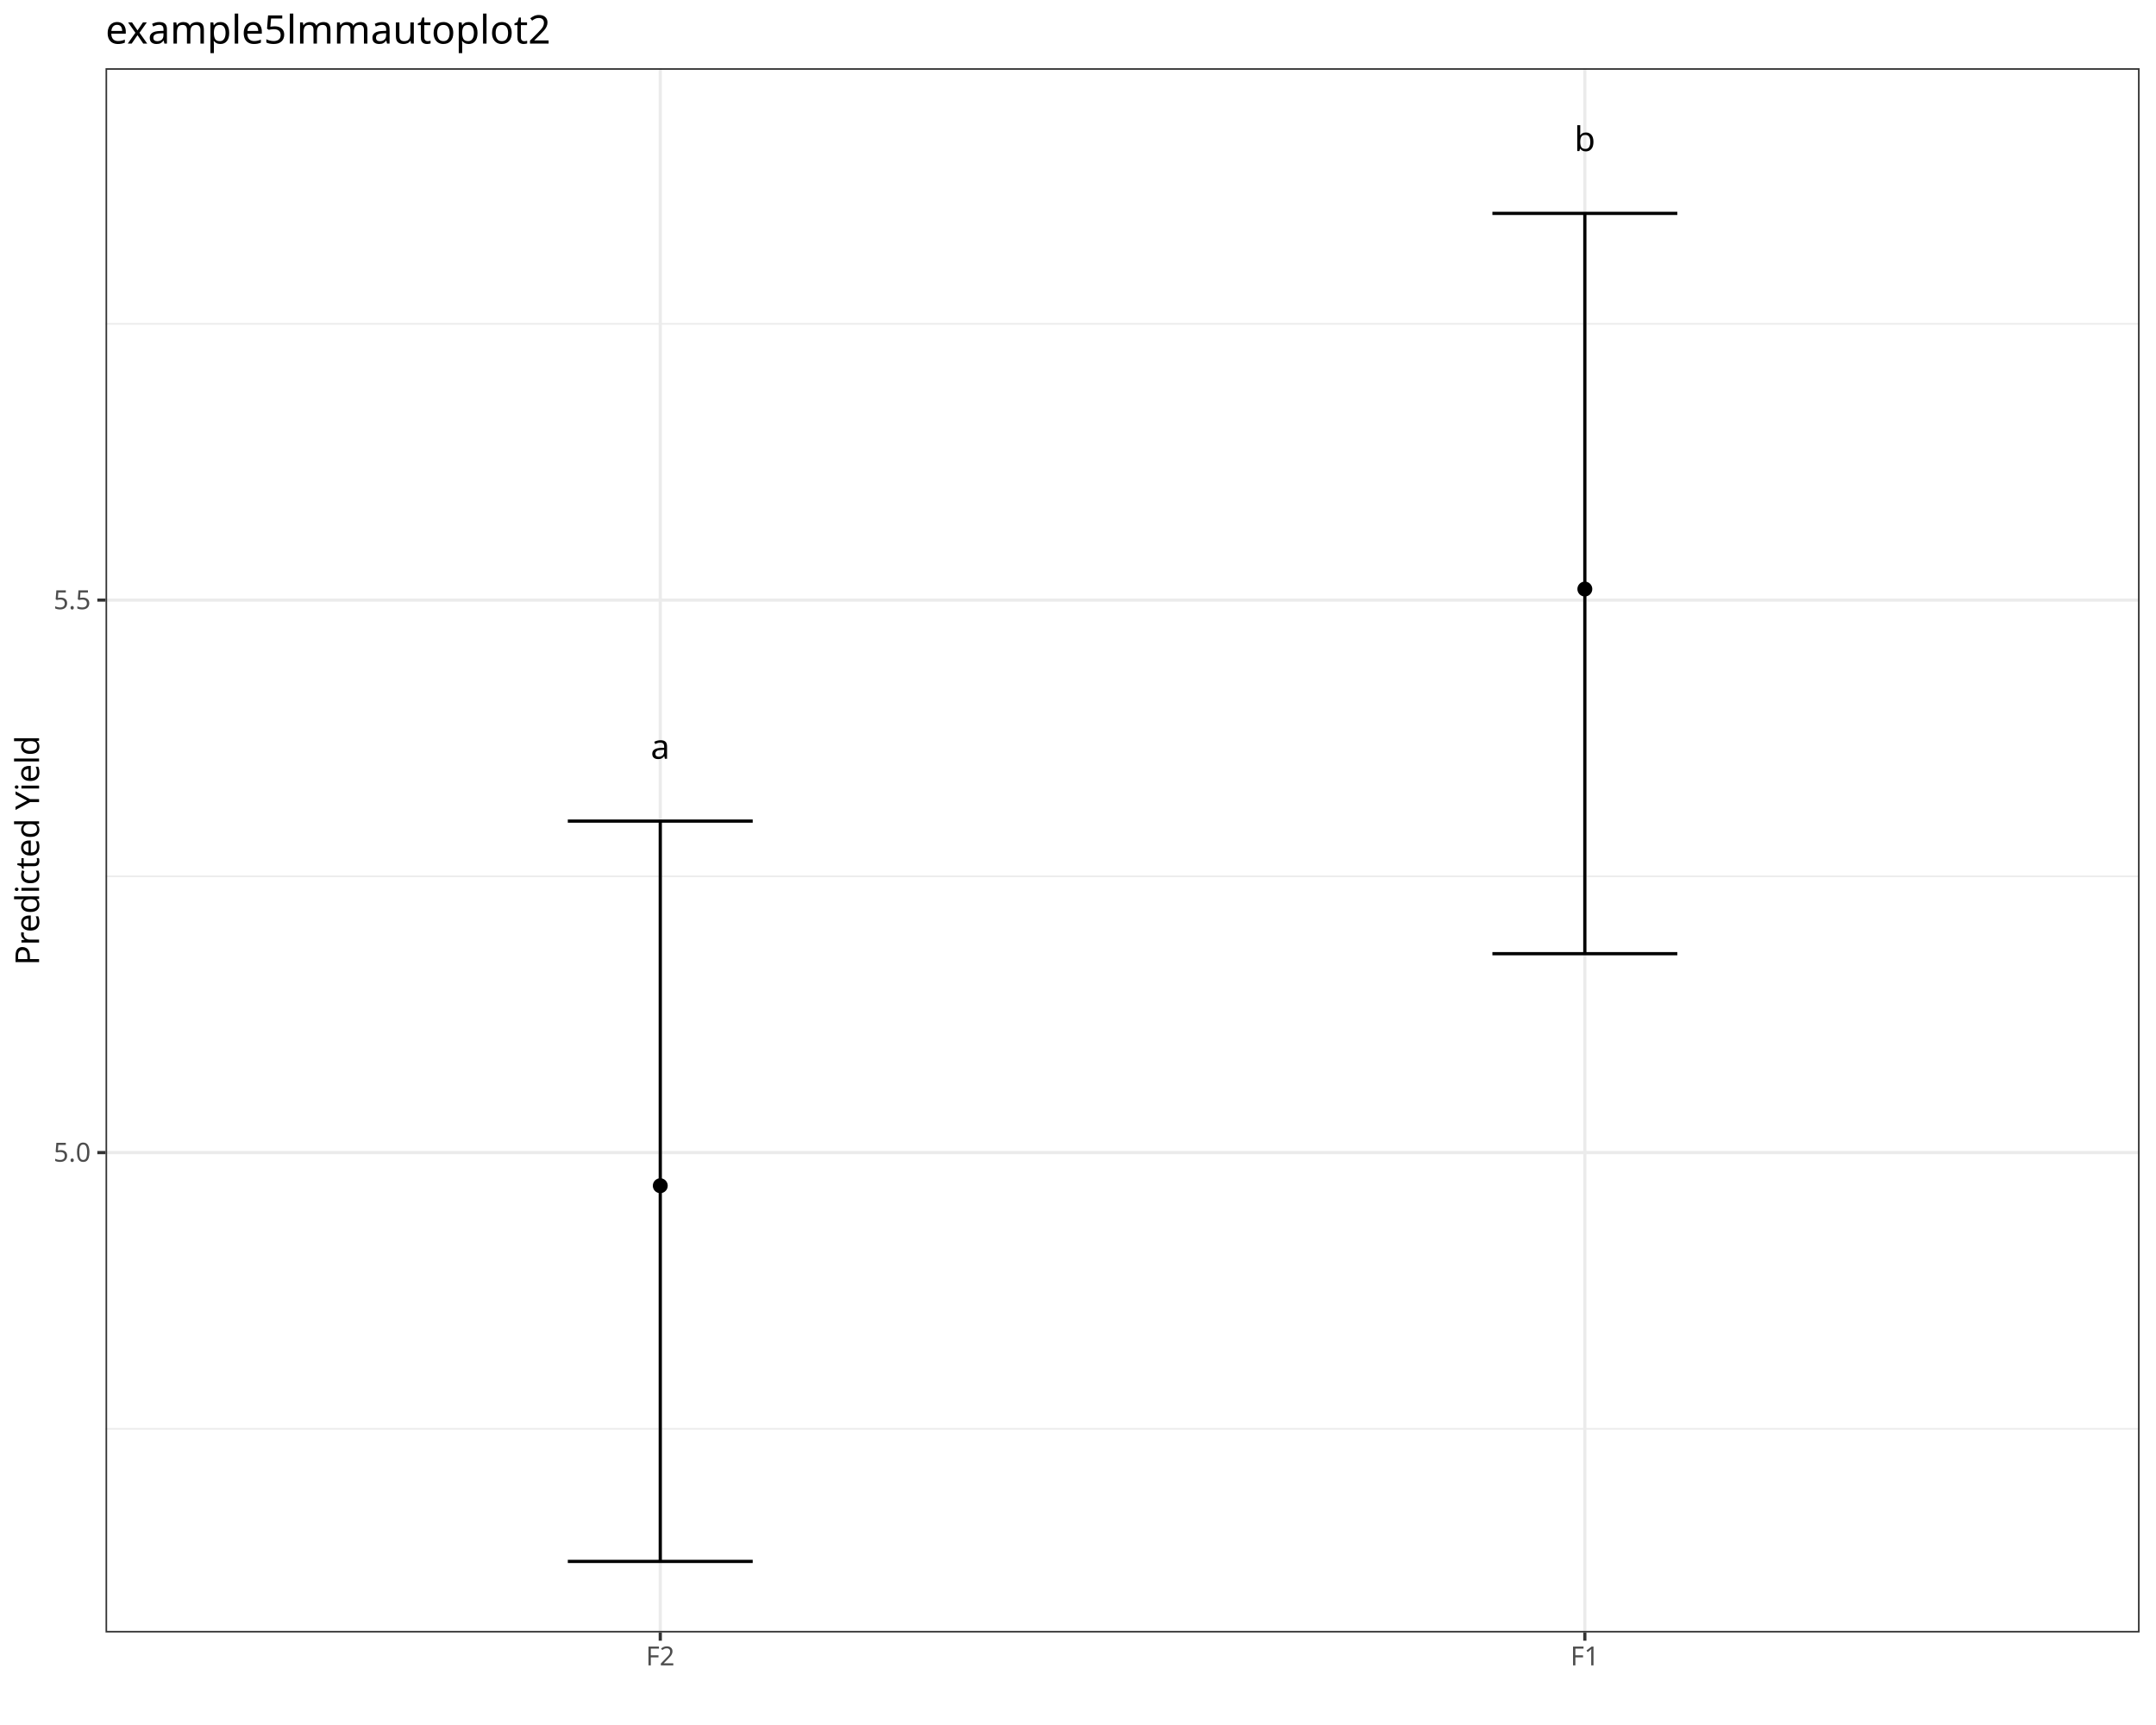
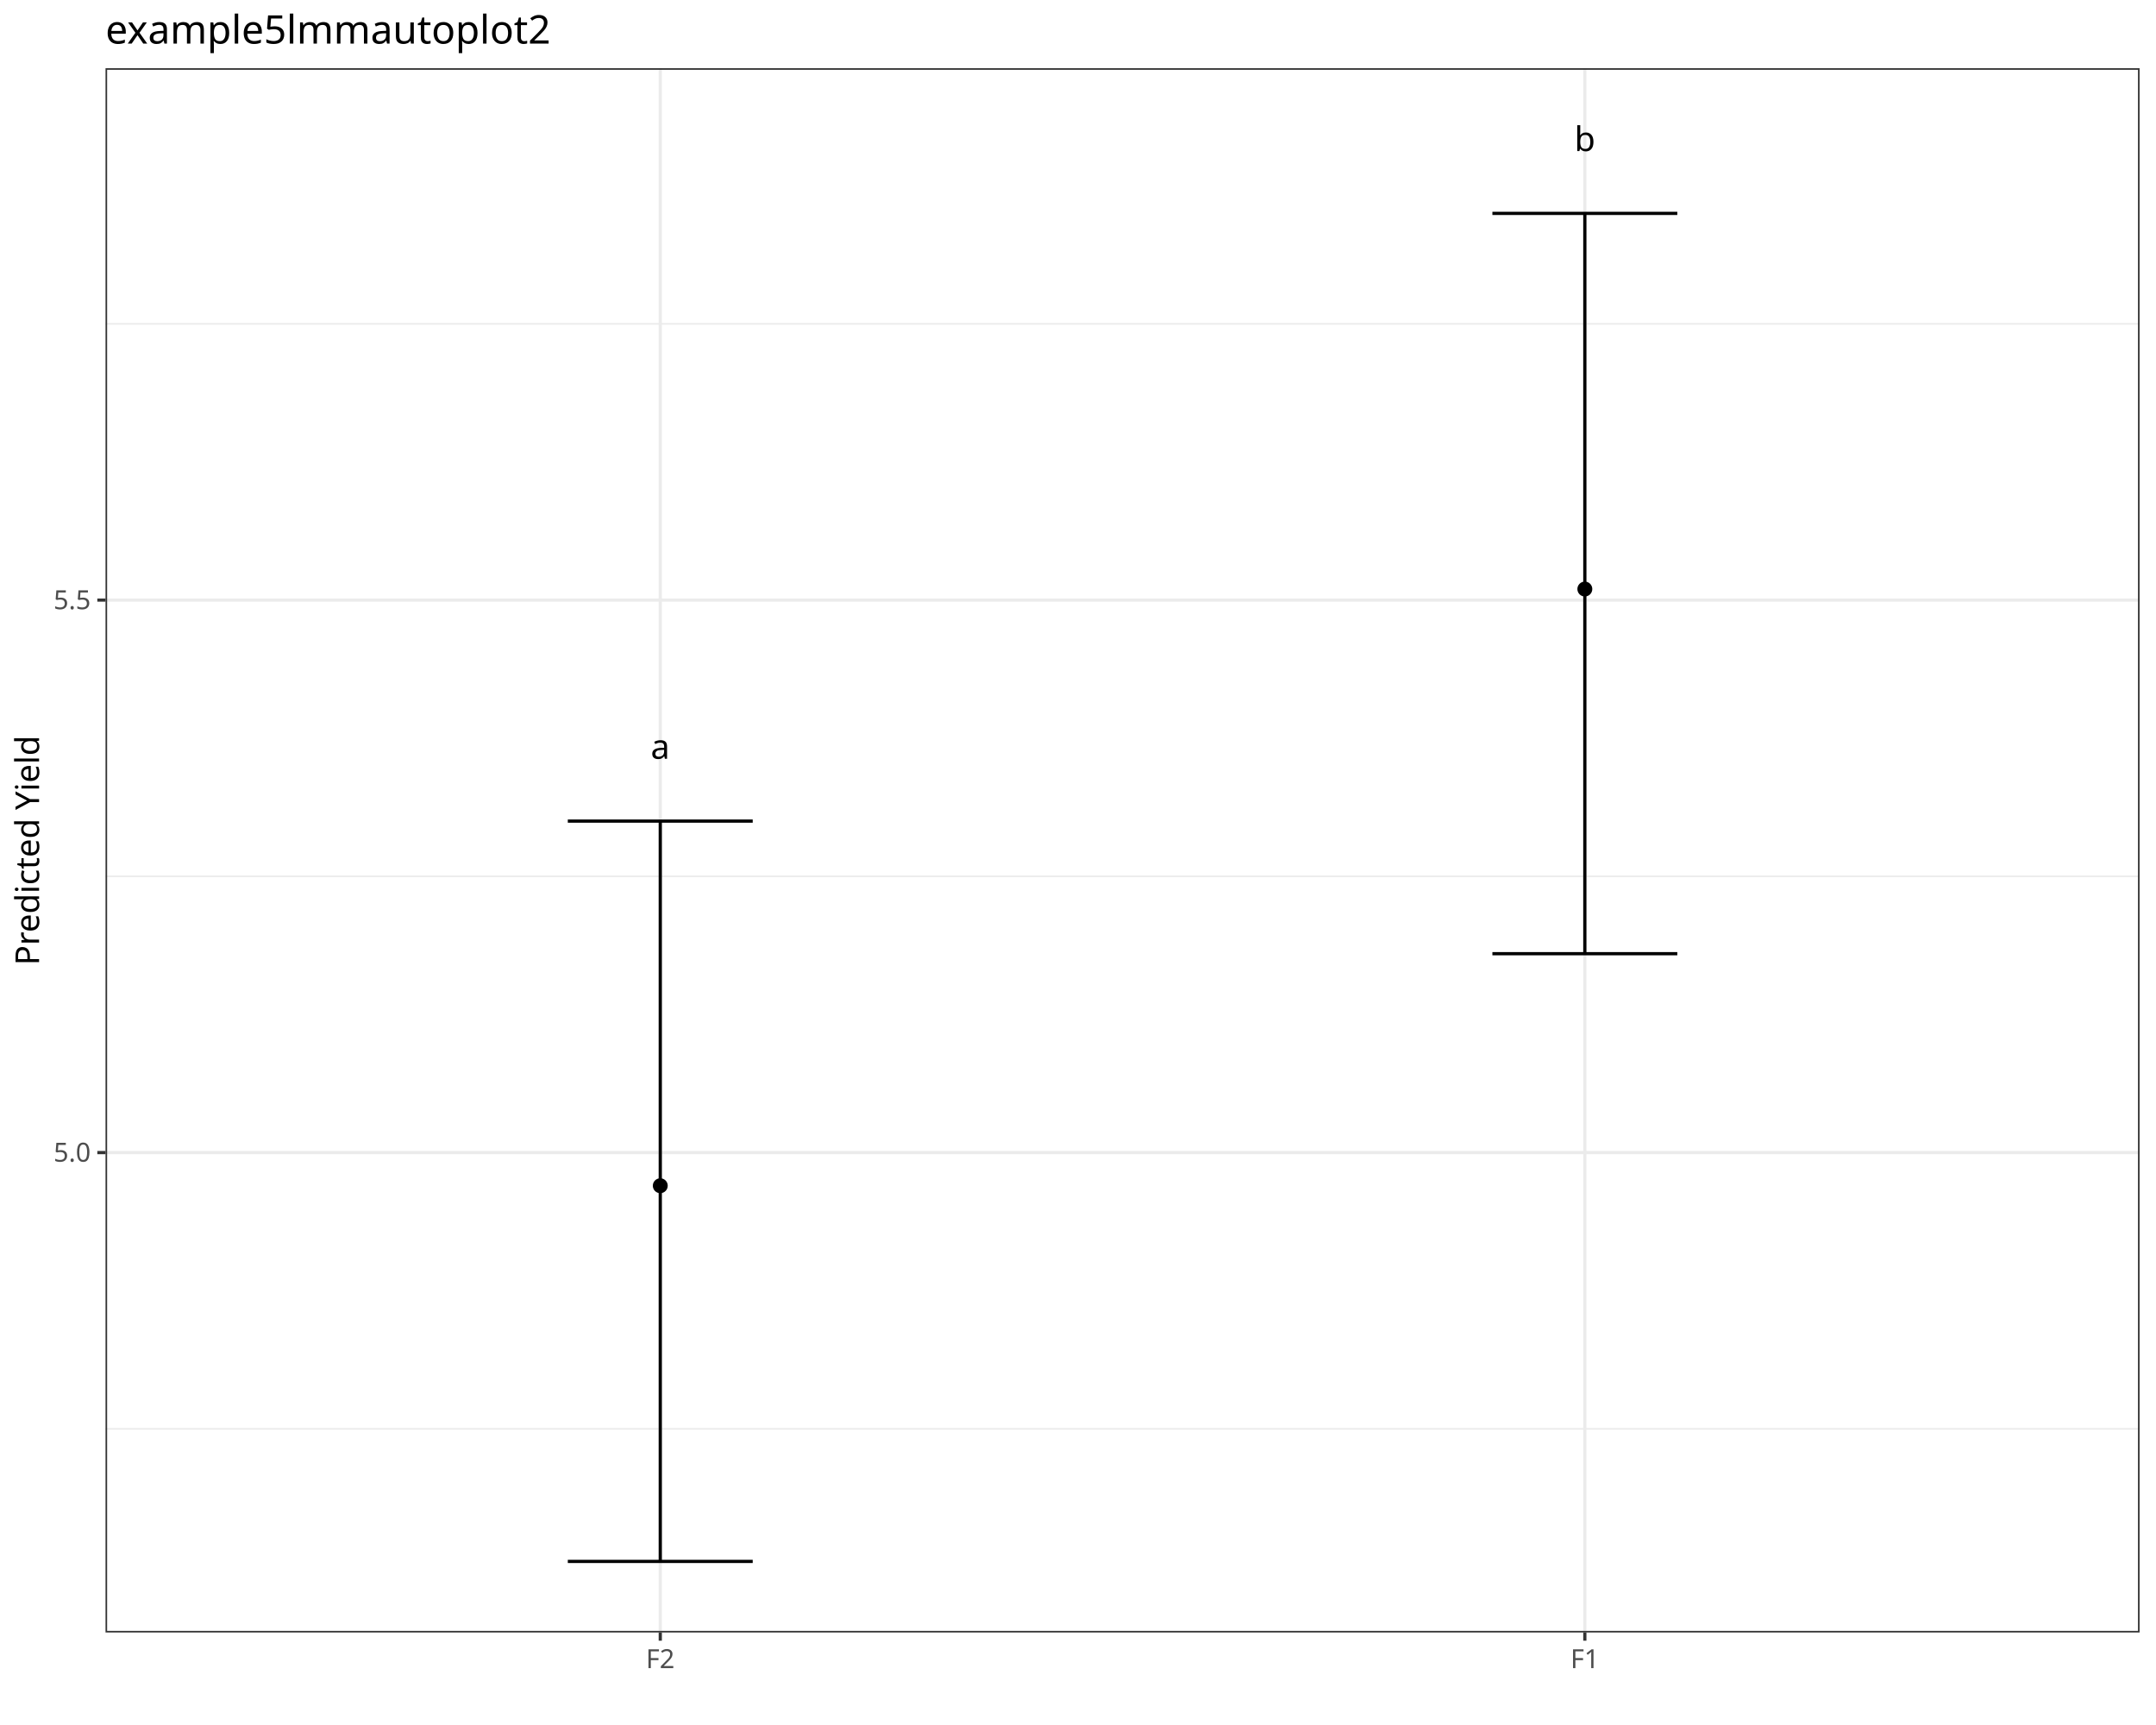
<svg xmlns="http://www.w3.org/2000/svg" class="svglite" data-engine-version="2.0" width="720.00pt" height="576.00pt" viewBox="0 0 720.00 576.00">
  <defs>
    <style type="text/css">
    .svglite line, .svglite polyline, .svglite polygon, .svglite path, .svglite rect, .svglite circle {
      fill: none;
      stroke: #000000;
      stroke-linecap: round;
      stroke-linejoin: round;
      stroke-miterlimit: 10.00;
    }
  </style>
  </defs>
  <rect width="100%" height="100%" style="stroke: none; fill: #FFFFFF;" />
  <defs>
    <clipPath id="cpMC4wMHw3MjAuMDB8MC4wMHw1NzYuMDA=">
      <rect x="0.00" y="0.00" width="720.00" height="576.00" />
    </clipPath>
  </defs>
  <g clip-path="url(#cpMC4wMHw3MjAuMDB8MC4wMHw1NzYuMDA=)">
    <rect x="0.00" y="0.00" width="720.00" height="576.00" style="stroke-width: 1.07; stroke: #FFFFFF; fill: #FFFFFF;" />
  </g>
  <defs>
    <clipPath id="cpMzUuMjR8NzE0LjUyfDIyLjc4fDU0NS4xMQ==">
      <rect x="35.24" y="22.78" width="679.28" height="522.33" />
    </clipPath>
  </defs>
  <g clip-path="url(#cpMzUuMjR8NzE0LjUyfDIyLjc4fDU0NS4xMQ==)">
    <rect x="35.24" y="22.78" width="679.28" height="522.33" style="stroke-width: 1.07; stroke: none; fill: #FFFFFF;" />
    <polyline points="35.24,477.10 714.52,477.10 " style="stroke-width: 0.53; stroke: #EBEBEB; stroke-linecap: butt;" />
    <polyline points="35.24,292.62 714.52,292.62 " style="stroke-width: 0.53; stroke: #EBEBEB; stroke-linecap: butt;" />
    <polyline points="35.24,108.14 714.52,108.14 " style="stroke-width: 0.53; stroke: #EBEBEB; stroke-linecap: butt;" />
    <polyline points="35.24,384.86 714.52,384.86 " style="stroke-width: 1.07; stroke: #EBEBEB; stroke-linecap: butt;" />
    <polyline points="35.24,200.38 714.52,200.38 " style="stroke-width: 1.07; stroke: #EBEBEB; stroke-linecap: butt;" />
    <polyline points="220.50,545.11 220.50,22.78 " style="stroke-width: 1.07; stroke: #EBEBEB; stroke-linecap: butt;" />
    <polyline points="529.26,545.11 529.26,22.78 " style="stroke-width: 1.07; stroke: #EBEBEB; stroke-linecap: butt;" />
    <circle cx="220.50" cy="395.93" r="2.49" style="stroke-width: 0.71; stroke: none; fill: #000000;" />
    <circle cx="529.26" cy="196.69" r="2.49" style="stroke-width: 0.71; stroke: none; fill: #000000;" />
    <polyline points="189.62,274.17 251.37,274.17 " style="stroke-width: 1.07; stroke-linecap: butt;" />
    <polyline points="220.50,274.17 220.50,521.37 " style="stroke-width: 1.07; stroke-linecap: butt;" />
    <polyline points="189.62,521.37 251.37,521.37 " style="stroke-width: 1.07; stroke-linecap: butt;" />
    <polyline points="498.39,71.25 560.14,71.25 " style="stroke-width: 1.07; stroke-linecap: butt;" />
    <polyline points="529.26,71.25 529.26,318.45 " style="stroke-width: 1.07; stroke-linecap: butt;" />
    <polyline points="498.39,318.45 560.14,318.45 " style="stroke-width: 1.07; stroke-linecap: butt;" />
    <text x="220.50" y="253.37" text-anchor="middle" style="font-size: 11.38px; font-family: sans;" textLength="6.33px" lengthAdjust="spacingAndGlyphs">a</text>
    <text x="529.26" y="50.44" text-anchor="middle" style="font-size: 11.38px; font-family: sans;" textLength="6.33px" lengthAdjust="spacingAndGlyphs">b</text>
    <rect x="35.24" y="22.78" width="679.28" height="522.33" style="stroke-width: 1.07; stroke: #333333;" />
  </g>
  <g clip-path="url(#cpMC4wMHw3MjAuMDB8MC4wMHw1NzYuMDA=)">
    <text x="30.31" y="387.89" text-anchor="end" style="font-size: 8.80px; fill: #4D4D4D; font-family: sans;" textLength="12.23px" lengthAdjust="spacingAndGlyphs">5.0</text>
    <text x="30.31" y="203.41" text-anchor="end" style="font-size: 8.80px; fill: #4D4D4D; font-family: sans;" textLength="12.23px" lengthAdjust="spacingAndGlyphs">5.5</text>
    <polyline points="32.50,384.86 35.24,384.86 " style="stroke-width: 1.07; stroke: #333333; stroke-linecap: butt;" />
    <polyline points="32.50,200.38 35.24,200.38 " style="stroke-width: 1.07; stroke: #333333; stroke-linecap: butt;" />
    <polyline points="220.50,547.85 220.50,545.11 " style="stroke-width: 1.07; stroke: #333333; stroke-linecap: butt;" />
    <polyline points="529.26,547.85 529.26,545.11 " style="stroke-width: 1.07; stroke: #333333; stroke-linecap: butt;" />
-     <text x="220.50" y="556.10" text-anchor="middle" style="font-size: 8.80px; fill: #4D4D4D; font-family: sans;" textLength="10.27px" lengthAdjust="spacingAndGlyphs">F2</text>
-     <text x="529.26" y="556.10" text-anchor="middle" style="font-size: 8.80px; fill: #4D4D4D; font-family: sans;" textLength="10.27px" lengthAdjust="spacingAndGlyphs">F1</text>
+     <text x="220.50" y="557.01" text-anchor="middle" style="font-size: 8.80px; fill: #4D4D4D; font-family: sans;" textLength="10.27px" lengthAdjust="spacingAndGlyphs">F2</text>
+     <text x="529.26" y="557.01" text-anchor="middle" style="font-size: 8.80px; fill: #4D4D4D; font-family: sans;" textLength="10.27px" lengthAdjust="spacingAndGlyphs">F1</text>
    <text transform="translate(13.05,283.95) rotate(-90)" text-anchor="middle" style="font-size: 11.00px; font-family: sans;" textLength="73.99px" lengthAdjust="spacingAndGlyphs">Predicted Yield</text>
    <text x="35.24" y="14.56" style="font-size: 13.20px; font-family: sans;" textLength="136.49px" lengthAdjust="spacingAndGlyphs">example5lmmautoplot2</text>
  </g>
</svg>
